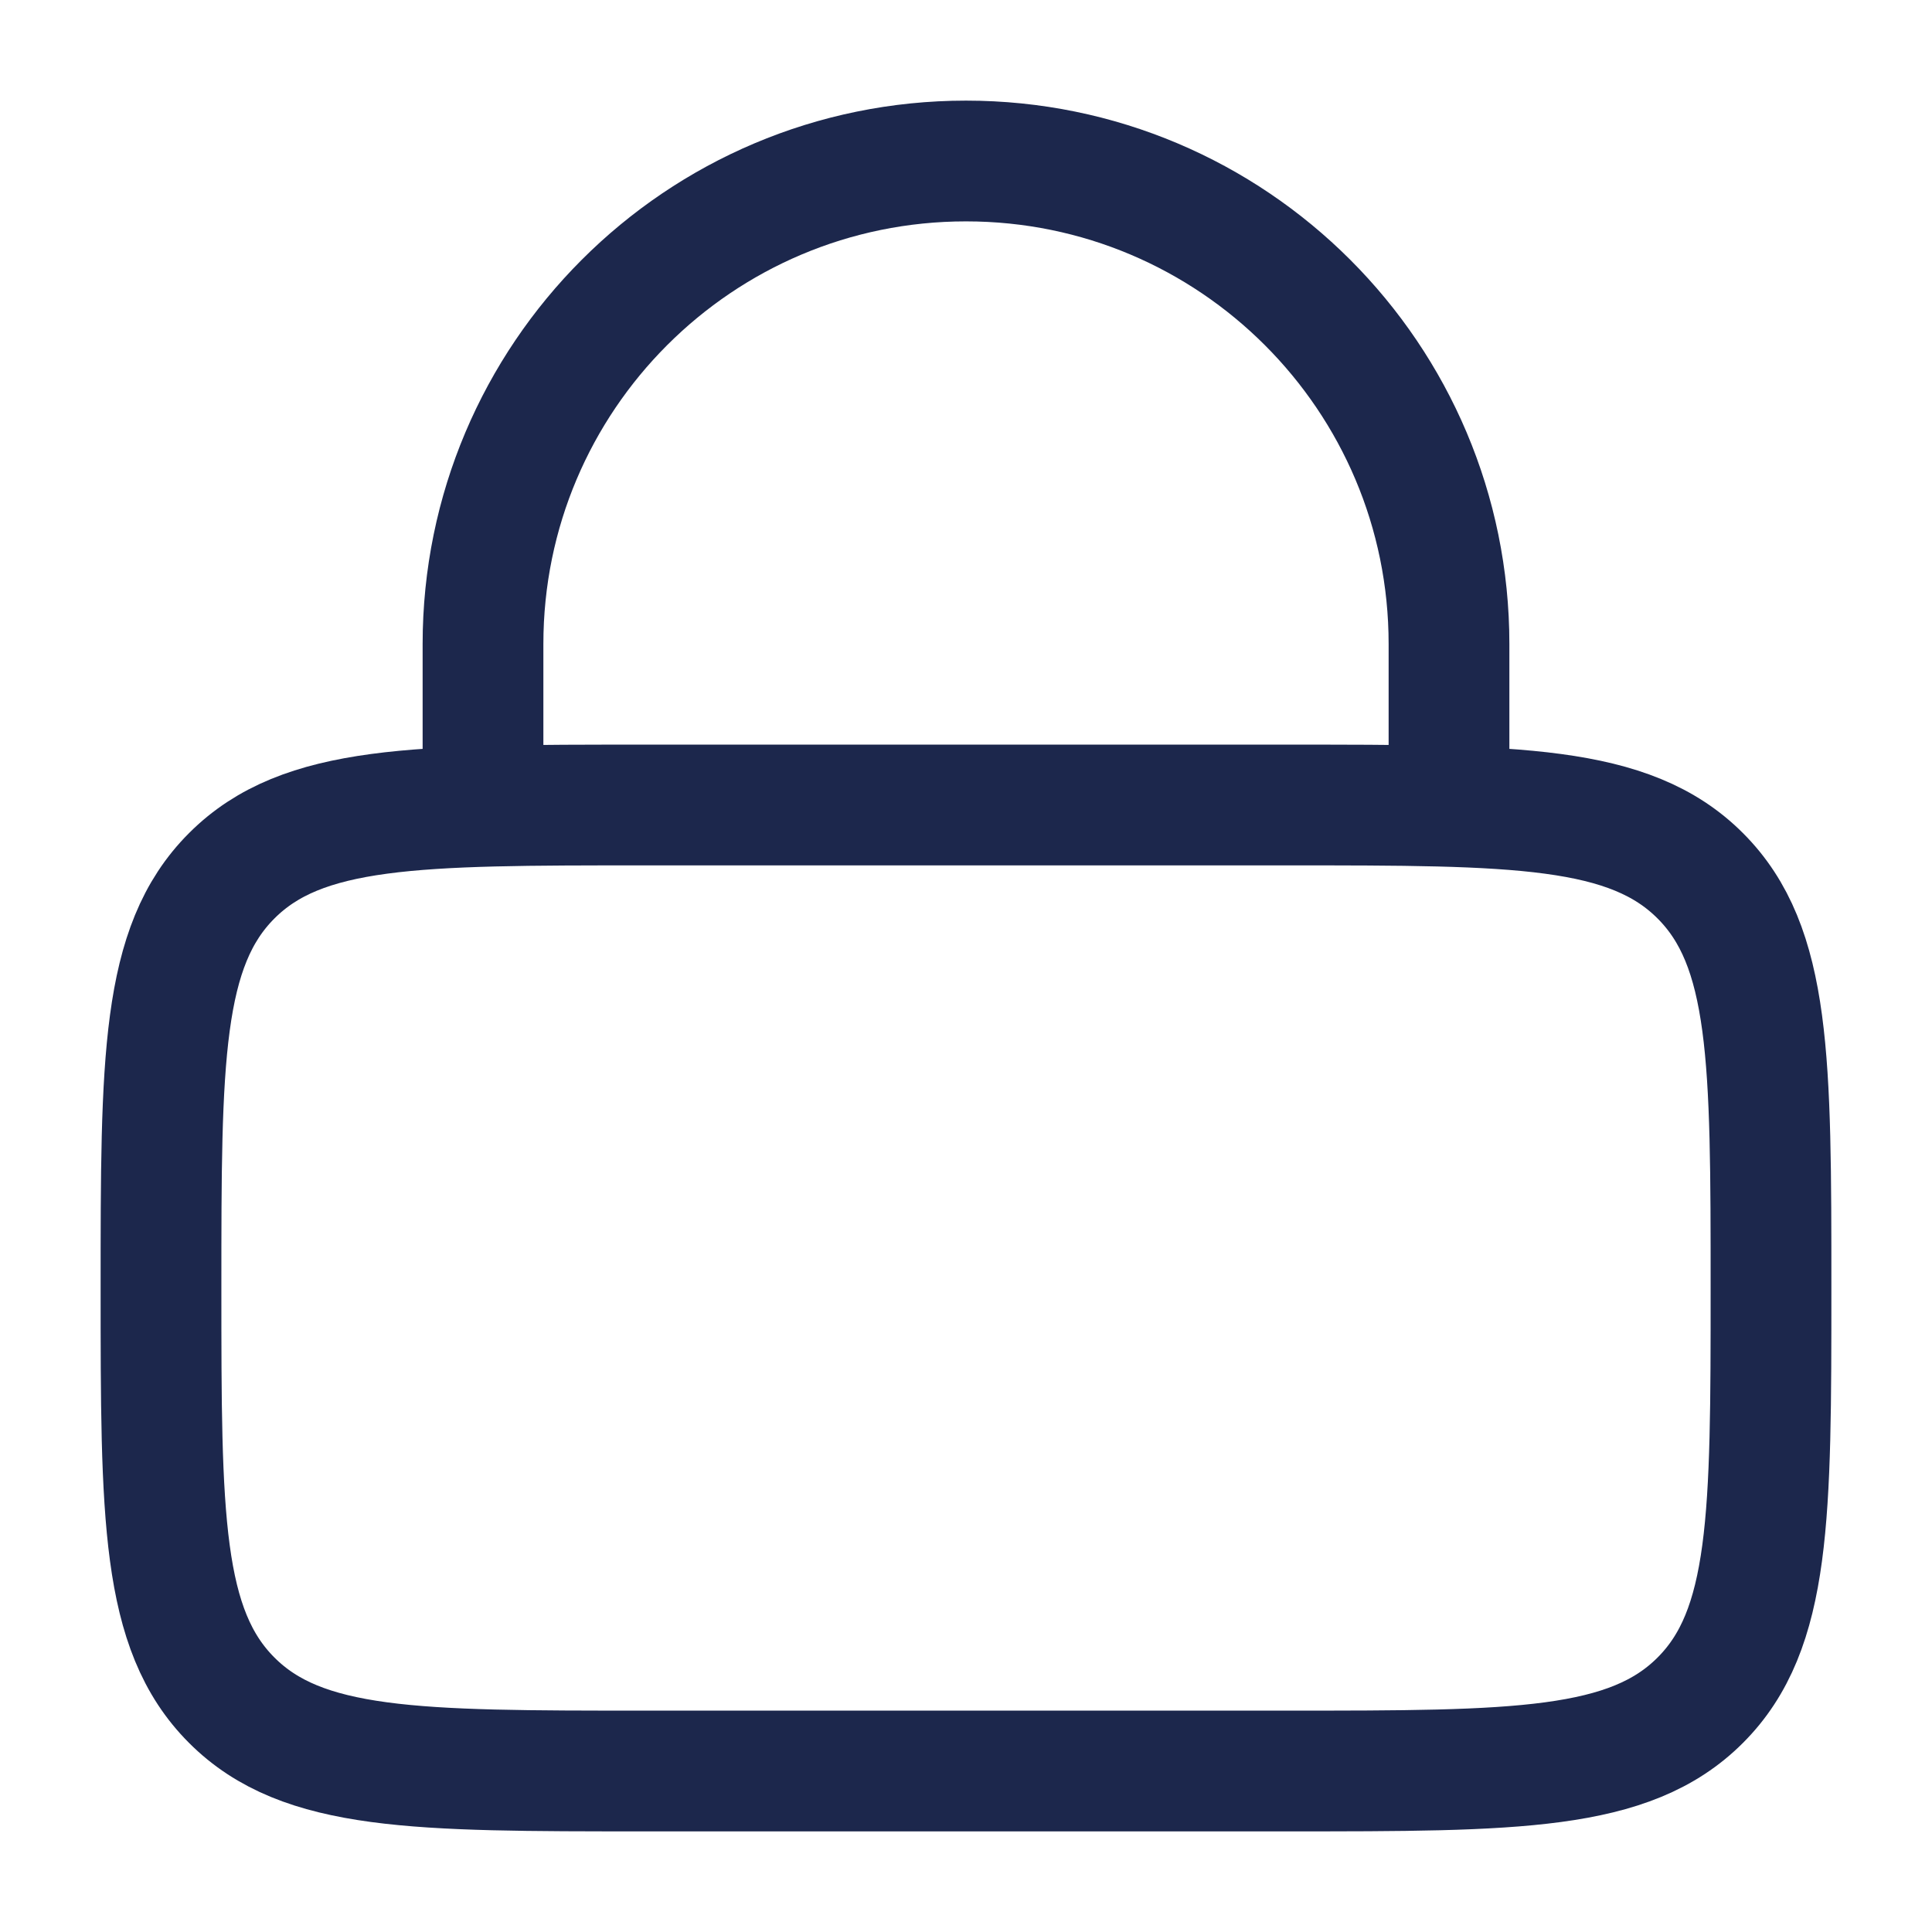
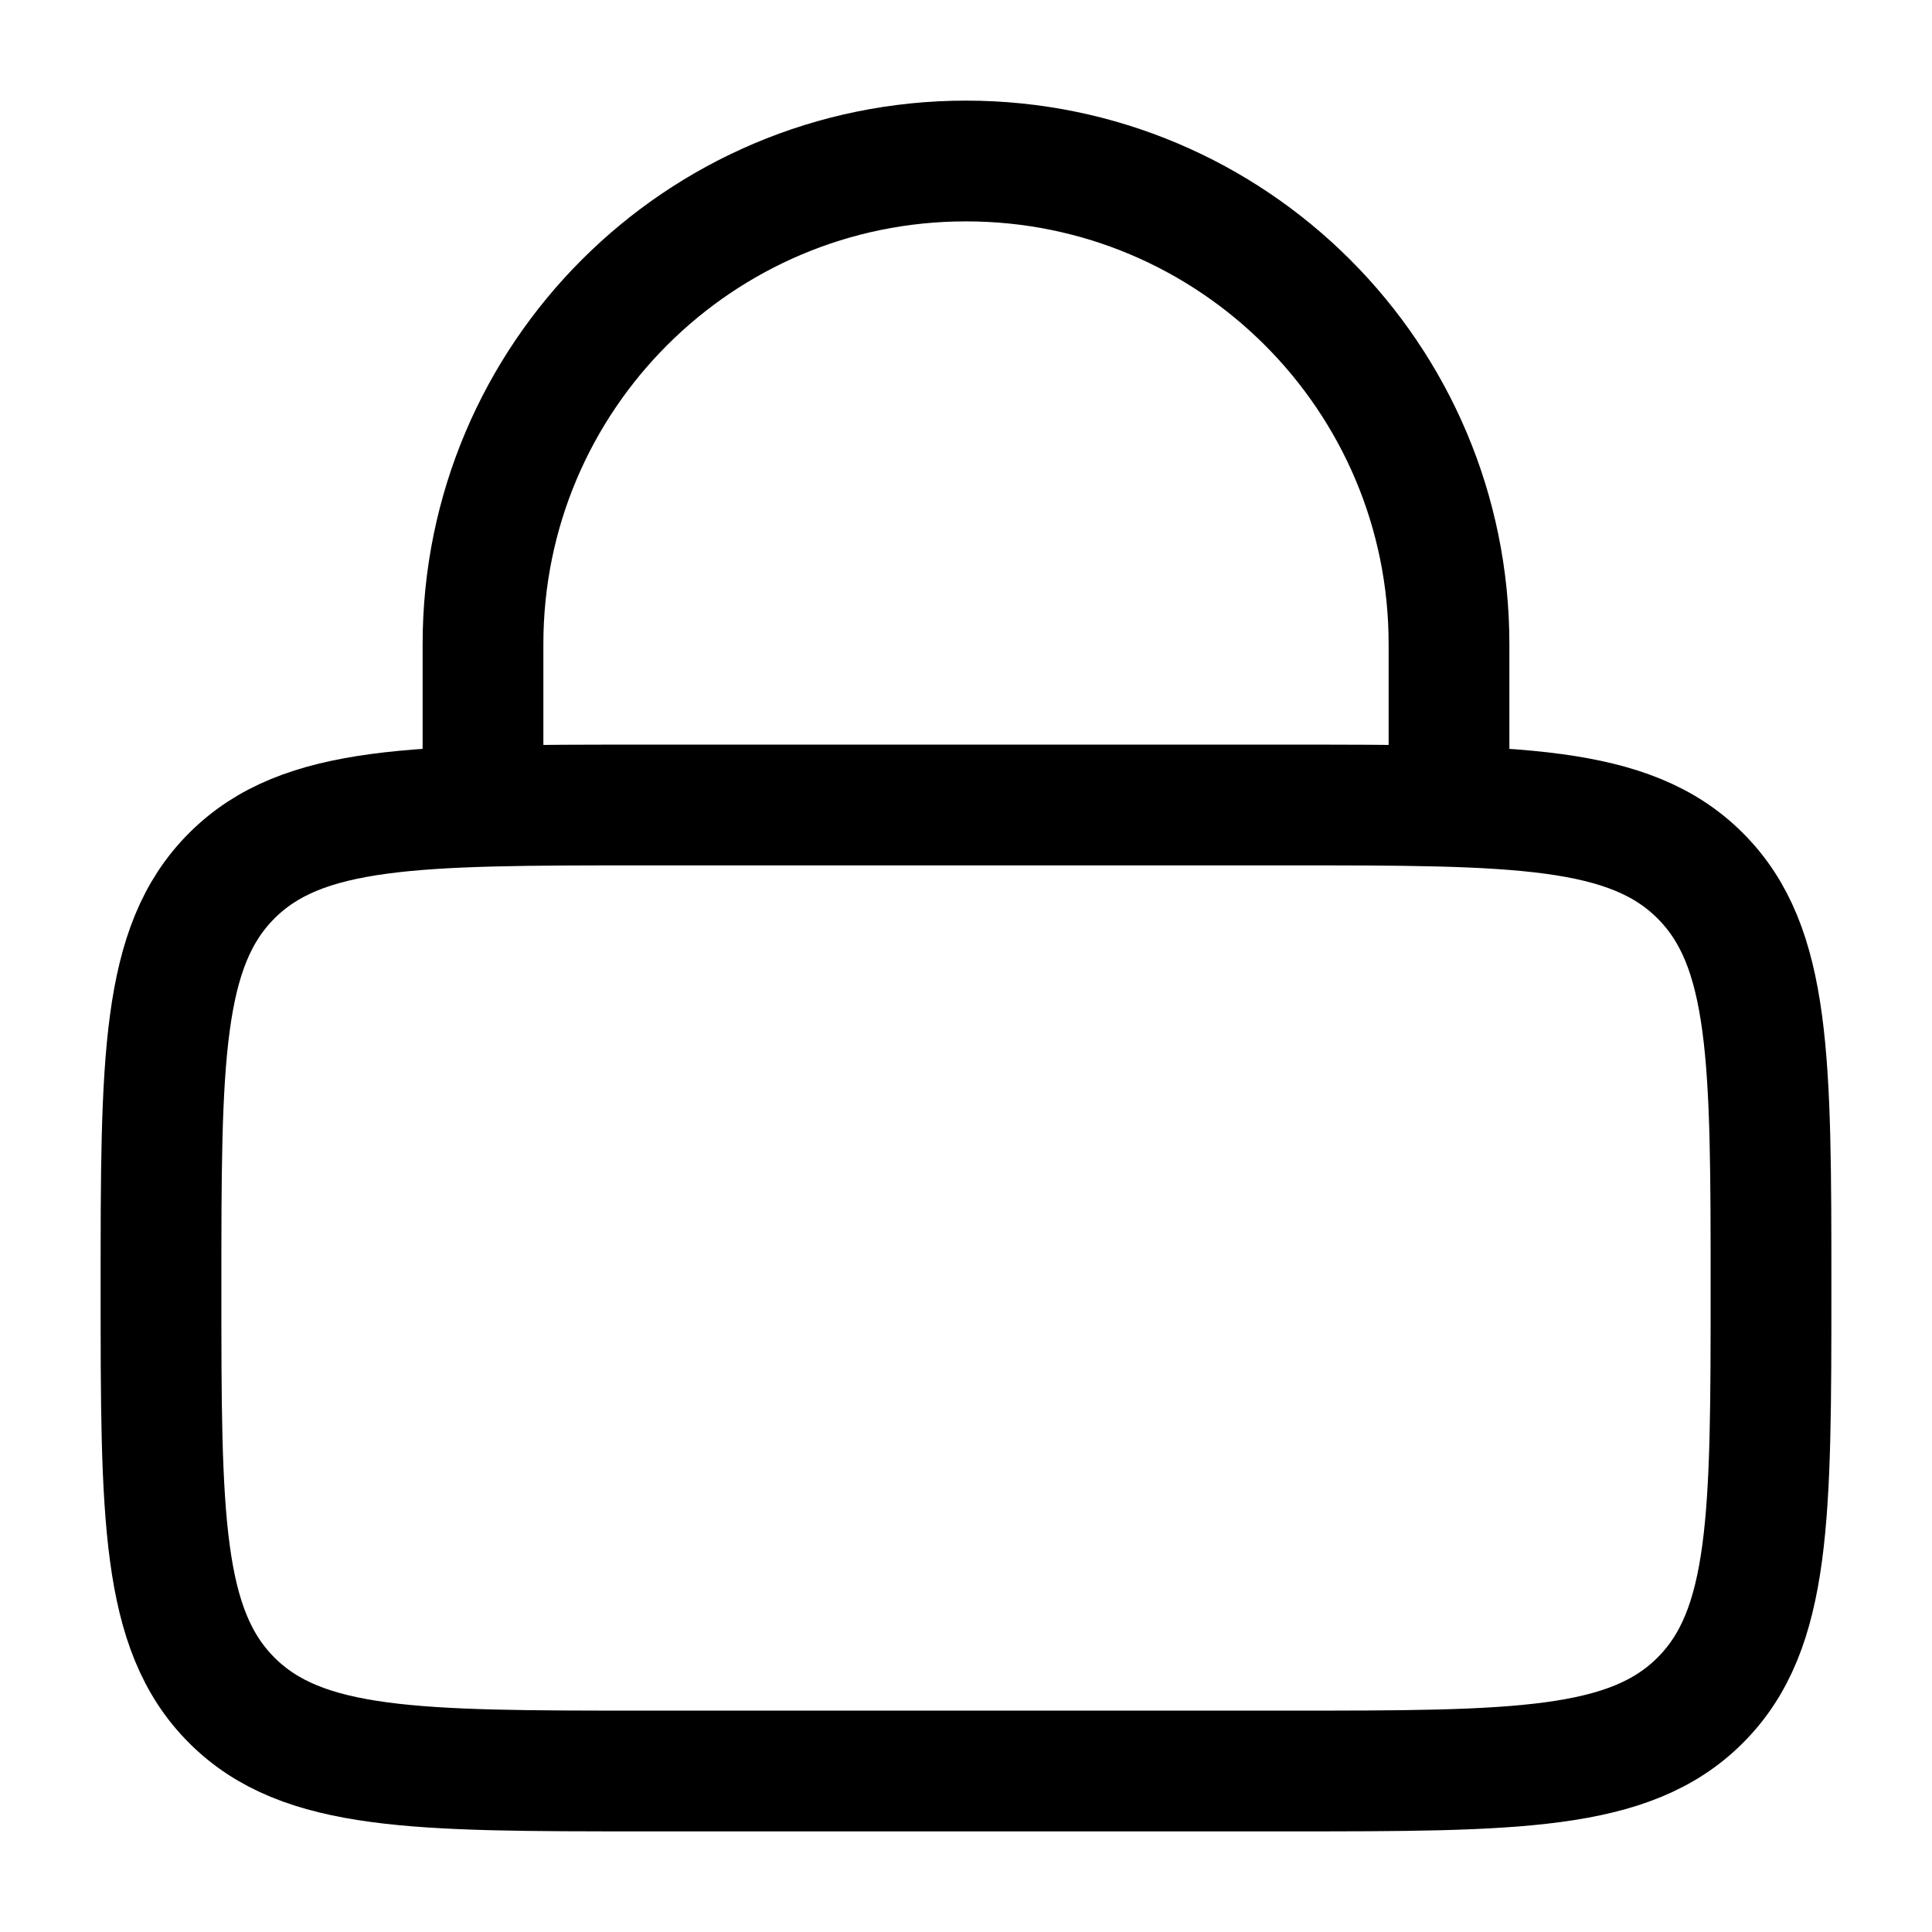
<svg xmlns="http://www.w3.org/2000/svg" width="800px" height="800px" viewBox="0 0 24 24" fill="none">
-   <path d="M2 16C2 13.172 2 11.757 2.879 10.879C3.757 10 5.172 10 8 10H16C18.828 10 20.243 10 21.121 10.879C22 11.757 22 13.172 22 16C22 18.828 22 20.243 21.121 21.121C20.243 22 18.828 22 16 22H8C5.172 22 3.757 22 2.879 21.121C2 20.243 2 18.828 2 16Z" stroke="#1C274C" stroke-width="1.5" />
-   <path d="M6 10V8C6 4.686 8.686 2 12 2C15.314 2 18 4.686 18 8V10" stroke="#1C274C" stroke-width="1.5" stroke-linecap="round" />
+   <path d="M2 16C2 13.172 2 11.757 2.879 10.879C3.757 10 5.172 10 8 10H16C18.828 10 20.243 10 21.121 10.879C22 11.757 22 13.172 22 16C22 18.828 22 20.243 21.121 21.121C20.243 22 18.828 22 16 22H8C5.172 22 3.757 22 2.879 21.121C2 20.243 2 18.828 2 16Z" stroke="currentColor" stroke-width="1.5" />
+   <path d="M6 10V8C6 4.686 8.686 2 12 2C15.314 2 18 4.686 18 8V10" stroke="currentColor" stroke-width="1.5" stroke-linecap="round" />
</svg>
